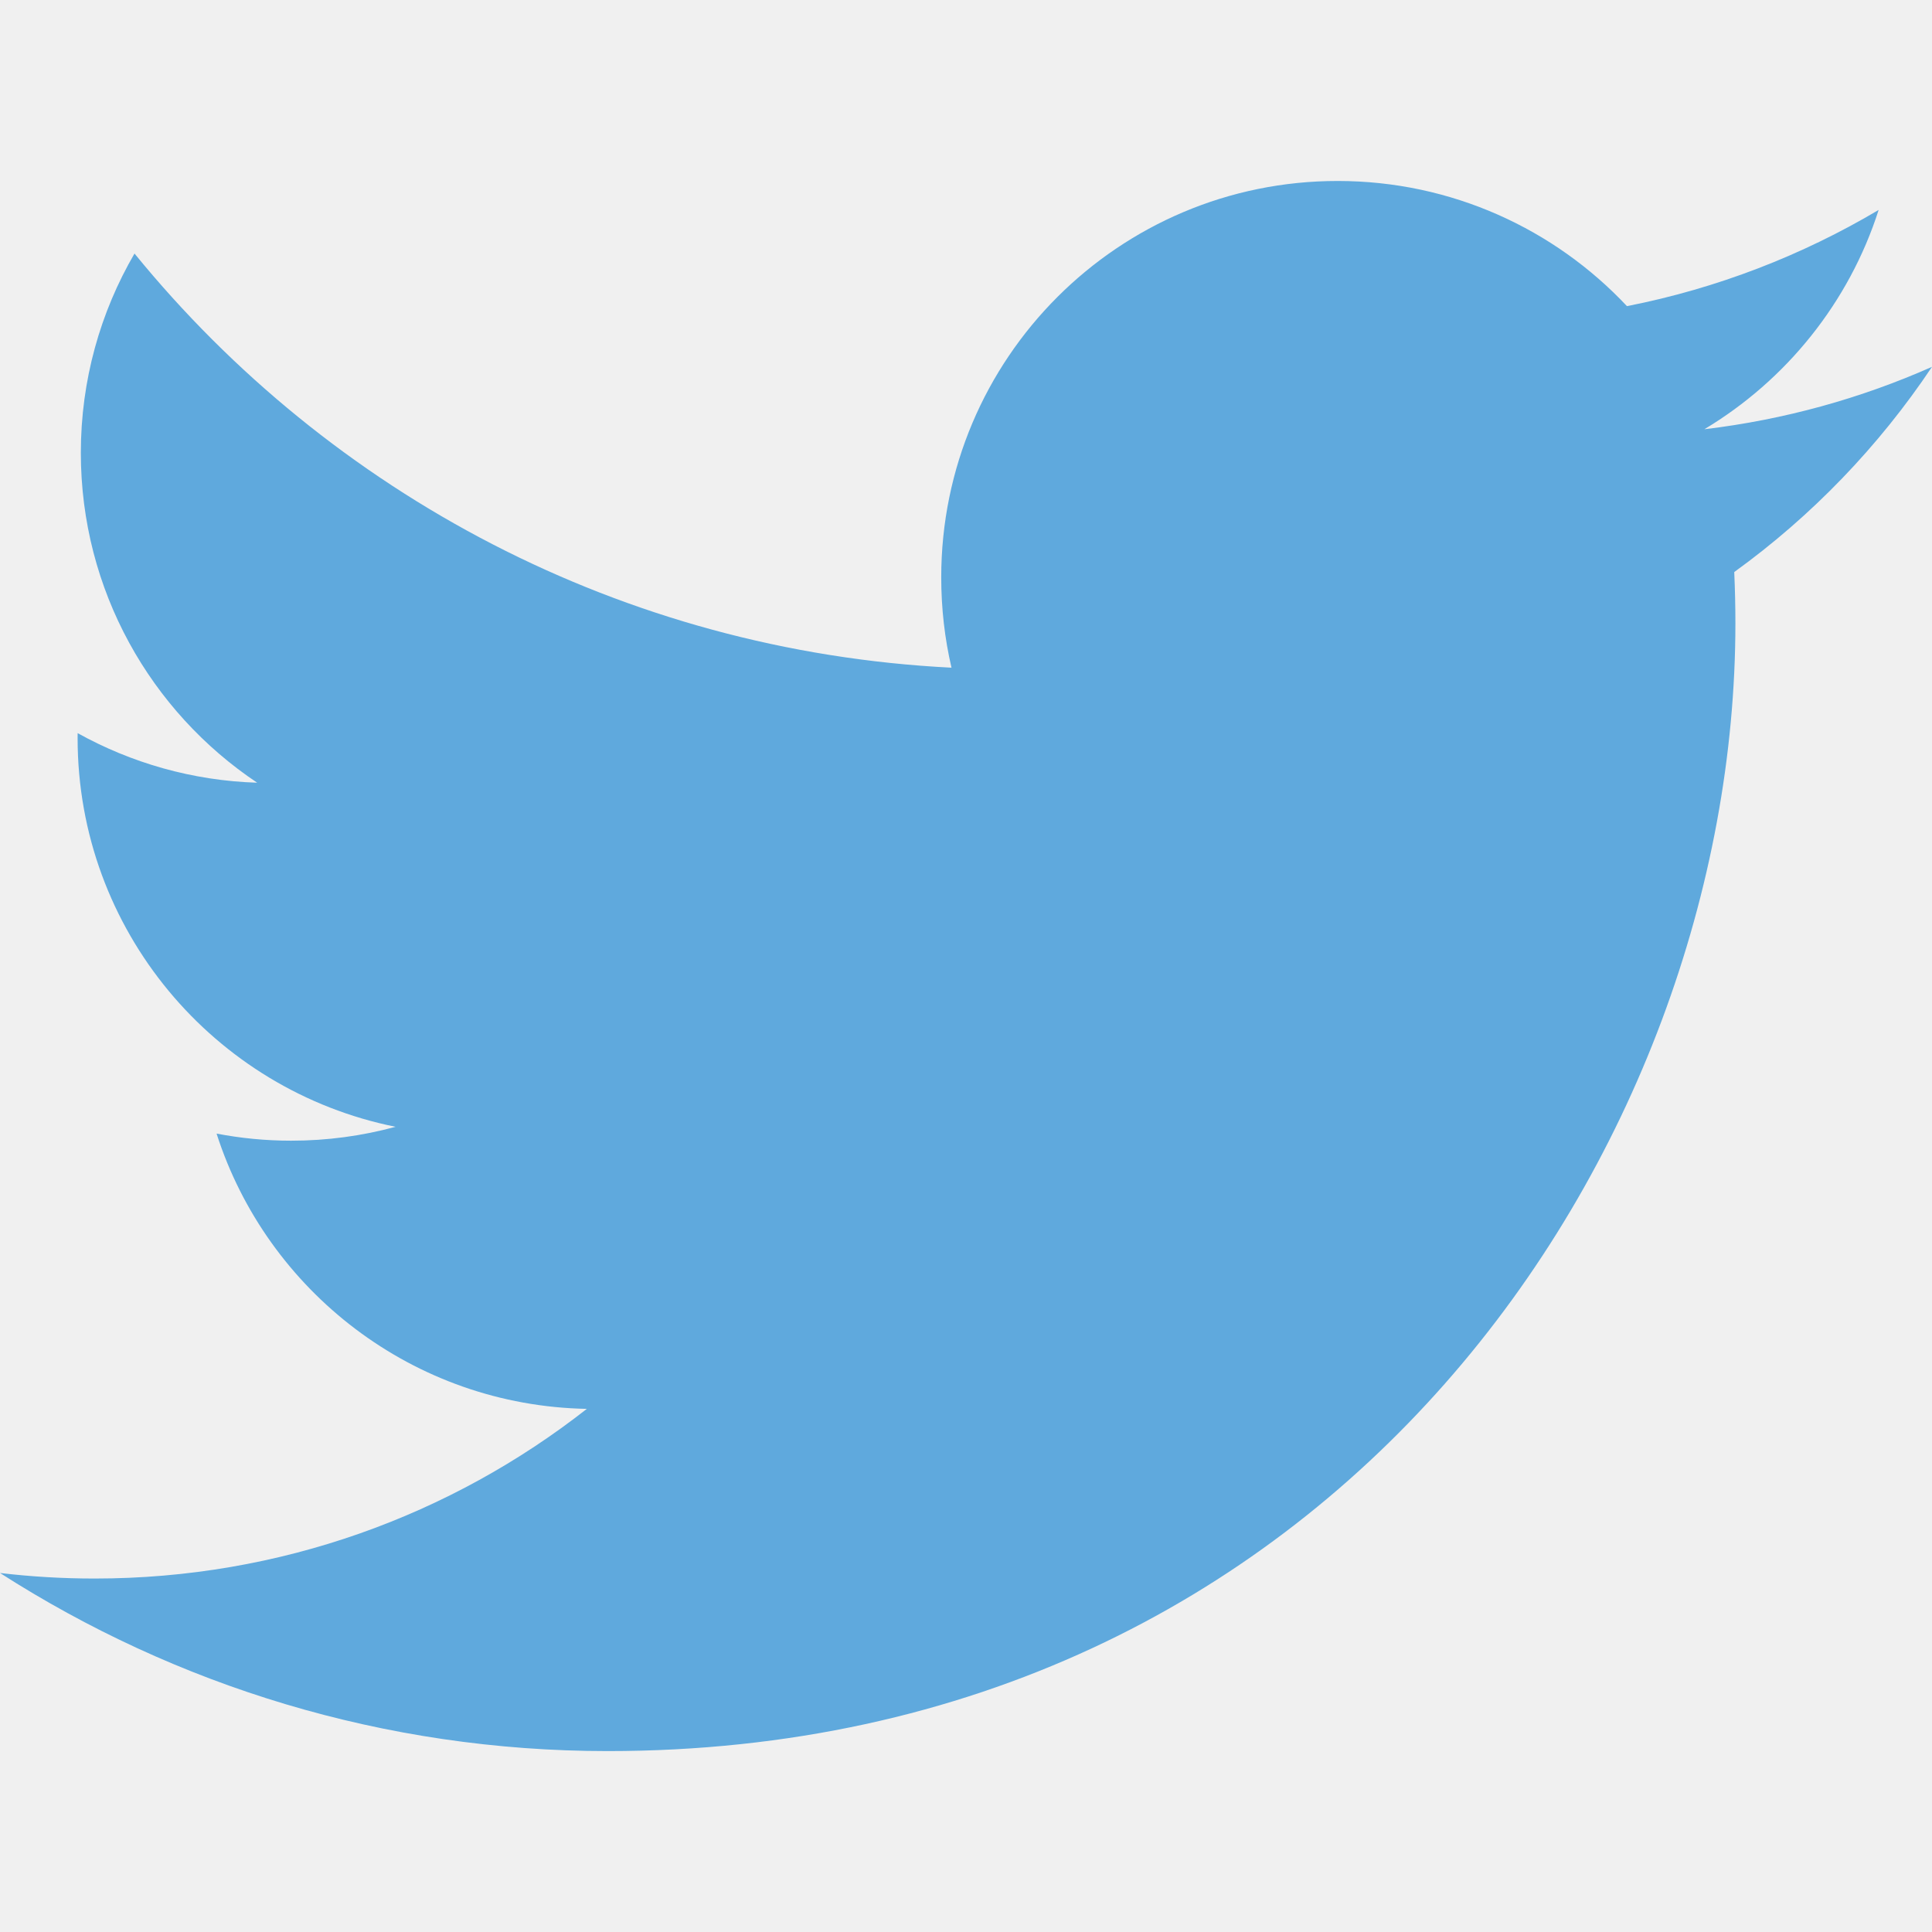
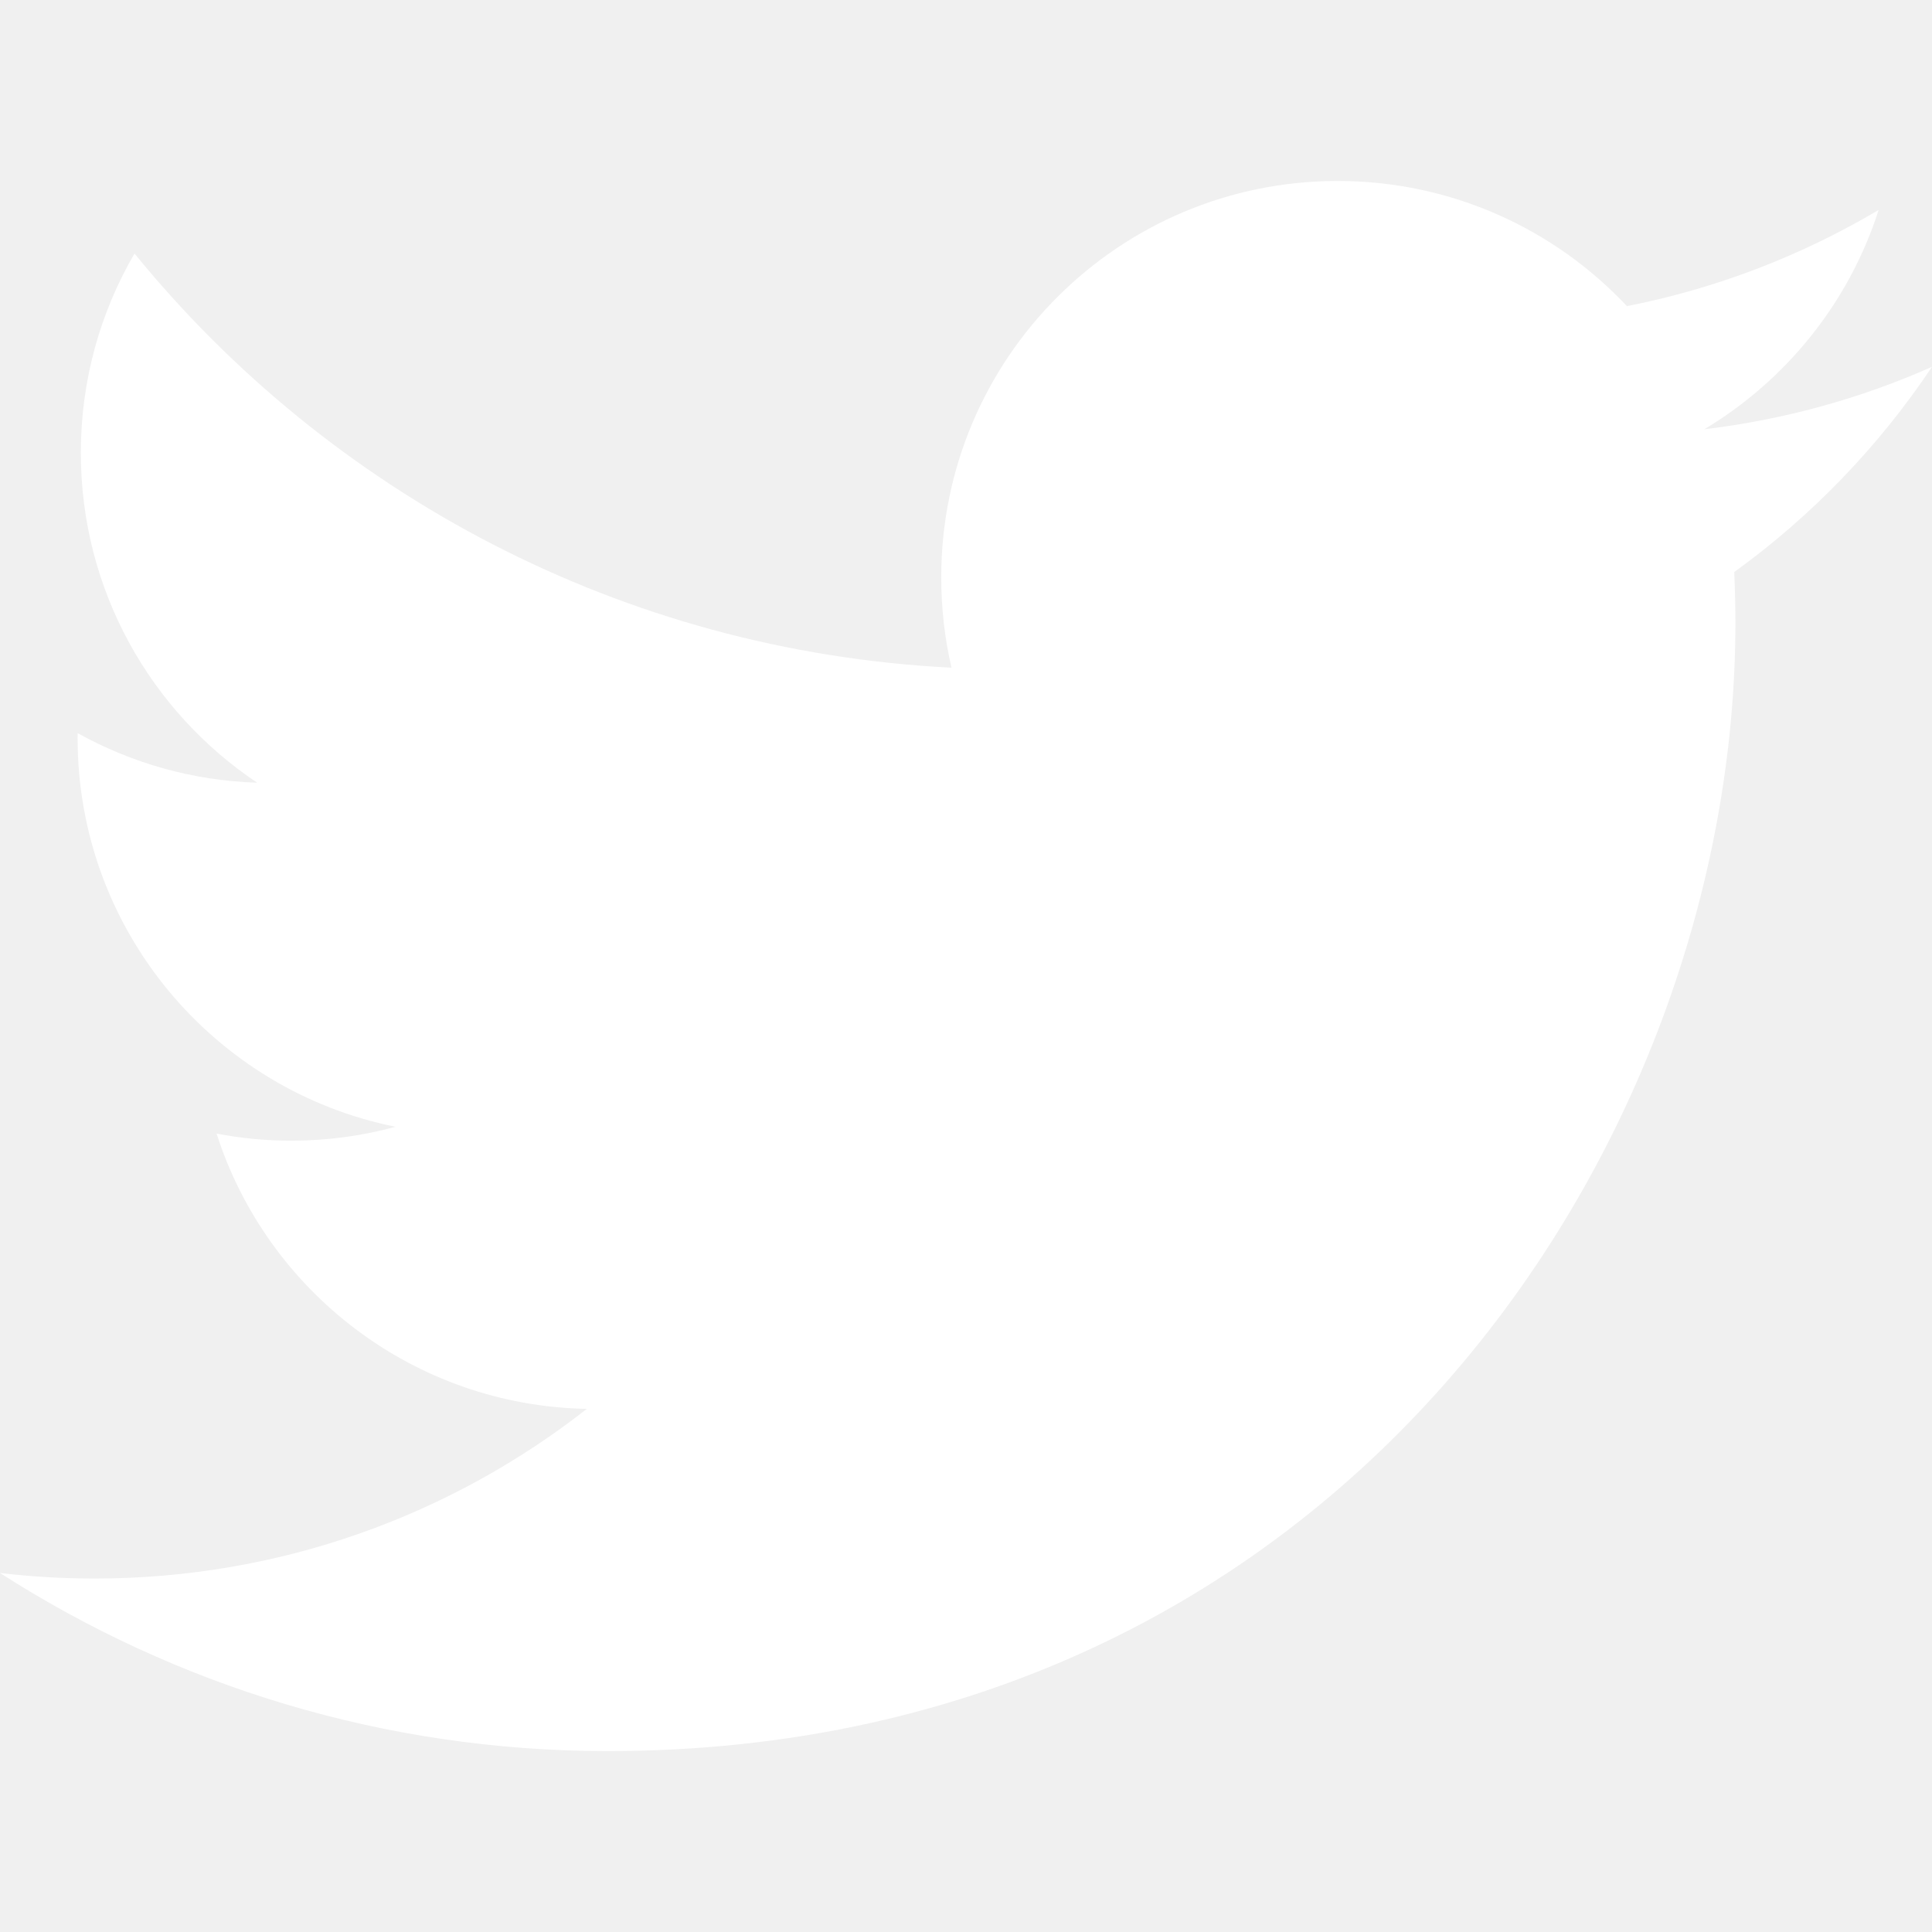
<svg xmlns="http://www.w3.org/2000/svg" version="1.1" id="Layer_1" x="0px" y="0px" width="100px" height="100px" viewBox="0 0 100 100" enable-background="new 0 0 100 100" xml:space="preserve">
-   <path fill="#5FA9DD" d="M100,18.987c-3.679,1.632-7.633,2.735-11.783,3.231c4.235-2.539,7.489-6.56,9.021-11.351  c-3.964,2.351-8.354,4.059-13.027,4.979c-3.743-3.987-9.075-6.479-14.976-6.479c-11.331,0-20.517,9.186-20.517,20.516  c0,1.608,0.181,3.174,0.531,4.676c-17.051-0.855-32.168-9.023-42.287-21.436c-1.766,3.03-2.778,6.554-2.778,10.314  c0,7.118,3.623,13.397,9.127,17.076c-3.363-0.106-6.526-1.029-9.292-2.566c-0.001,0.086-0.002,0.171-0.002,0.258  c0,9.94,7.072,18.233,16.458,20.118c-1.722,0.469-3.534,0.719-5.405,0.719c-1.322,0-2.607-0.128-3.86-0.367  c2.611,8.15,10.188,14.082,19.165,14.248c-7.021,5.502-15.867,8.782-25.479,8.782c-1.656,0-3.29-0.098-4.895-0.287  c9.079,5.821,19.864,9.218,31.45,9.218c37.737,0,58.373-31.262,58.373-58.373c0-0.89-0.021-1.774-0.06-2.654  C93.771,26.715,97.25,23.102,100,18.987z" />
+   <path fill="#FFFFFF" d="M100,18.987c-3.679,1.632-7.633,2.735-11.783,3.231c4.235-2.539,7.489-6.56,9.021-11.351  c-3.964,2.351-8.354,4.059-13.027,4.979c-3.743-3.987-9.075-6.479-14.976-6.479c-11.331,0-20.517,9.186-20.517,20.516  c0,1.608,0.181,3.174,0.531,4.676c-17.051-0.855-32.168-9.023-42.287-21.436c-1.766,3.03-2.778,6.554-2.778,10.314  c0,7.118,3.622,13.397,9.127,17.076c-3.363-0.106-6.526-1.029-9.292-2.566c-0.001,0.086-0.002,0.171-0.002,0.258  c0,9.94,7.072,18.233,16.458,20.118c-1.722,0.469-3.534,0.719-5.405,0.719c-1.322,0-2.607-0.128-3.86-0.367  c2.611,8.15,10.188,14.082,19.165,14.248c-7.021,5.502-15.868,8.782-25.479,8.782c-1.656,0-3.29-0.098-4.895-0.287  c9.08,5.821,19.864,9.218,31.45,9.218c37.737,0,58.373-31.262,58.373-58.373c0-0.89-0.021-1.774-0.06-2.654  C93.771,26.715,97.25,23.102,100,18.987z" />
</svg>
